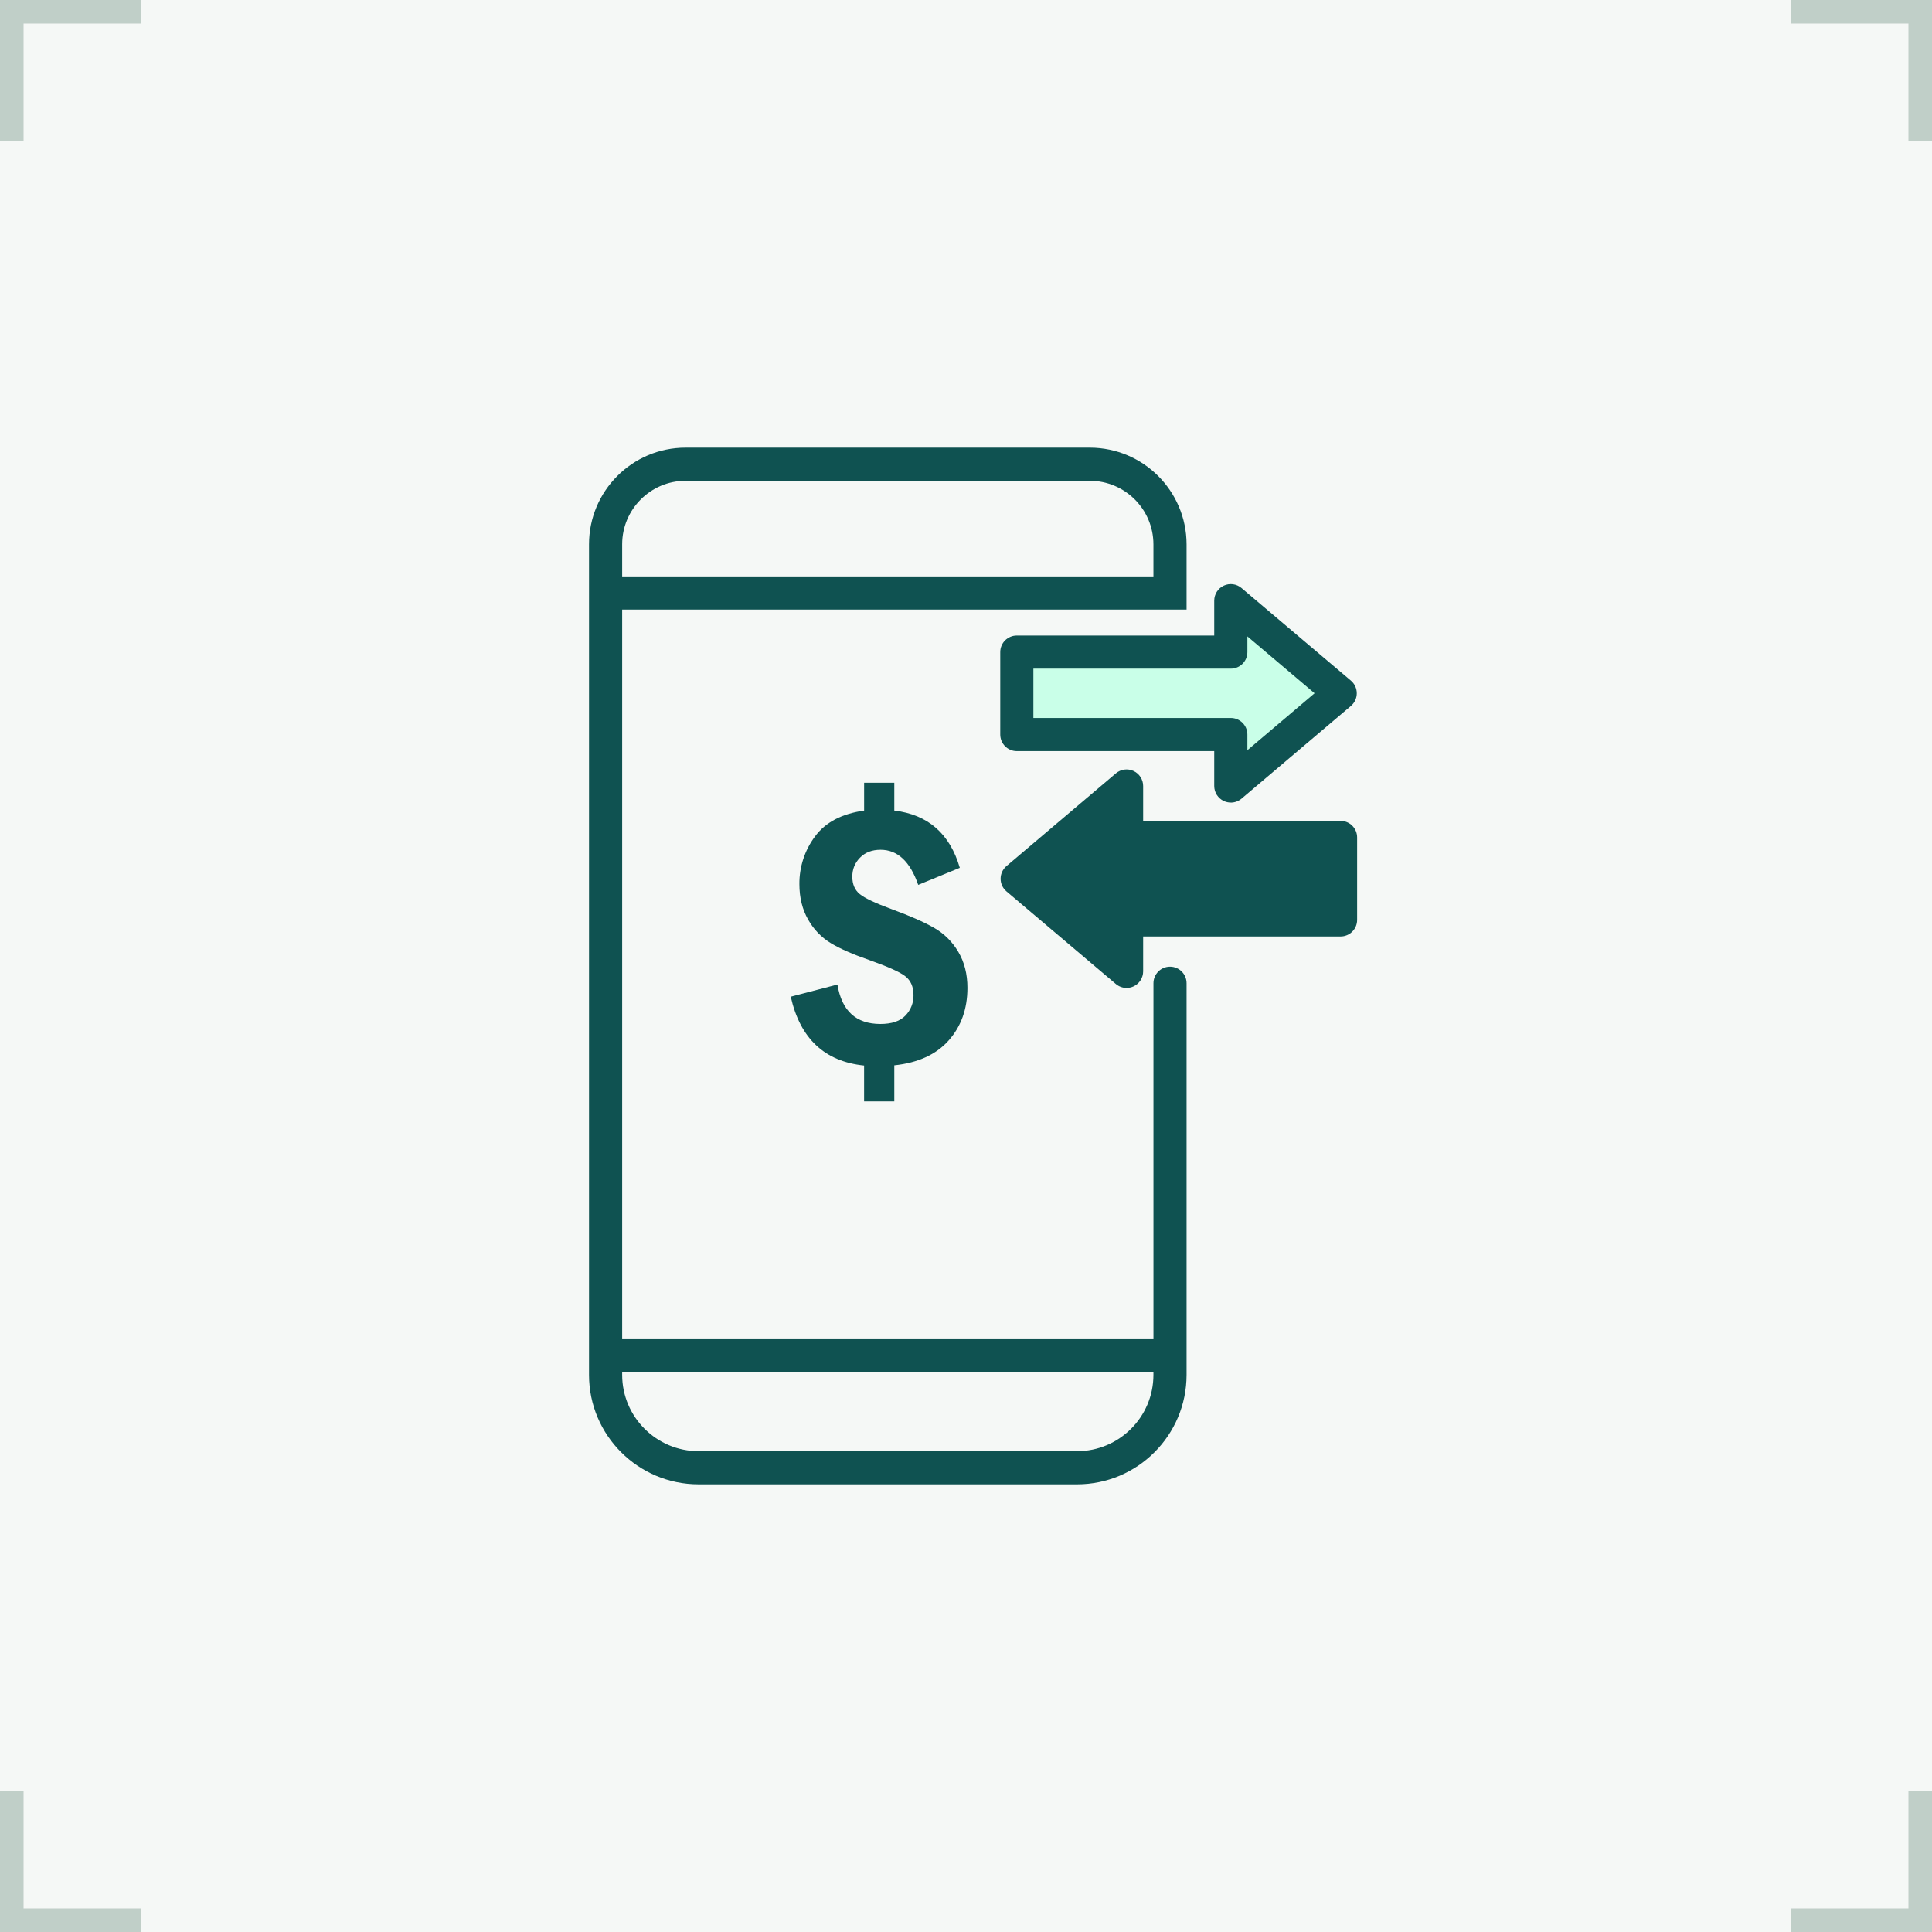
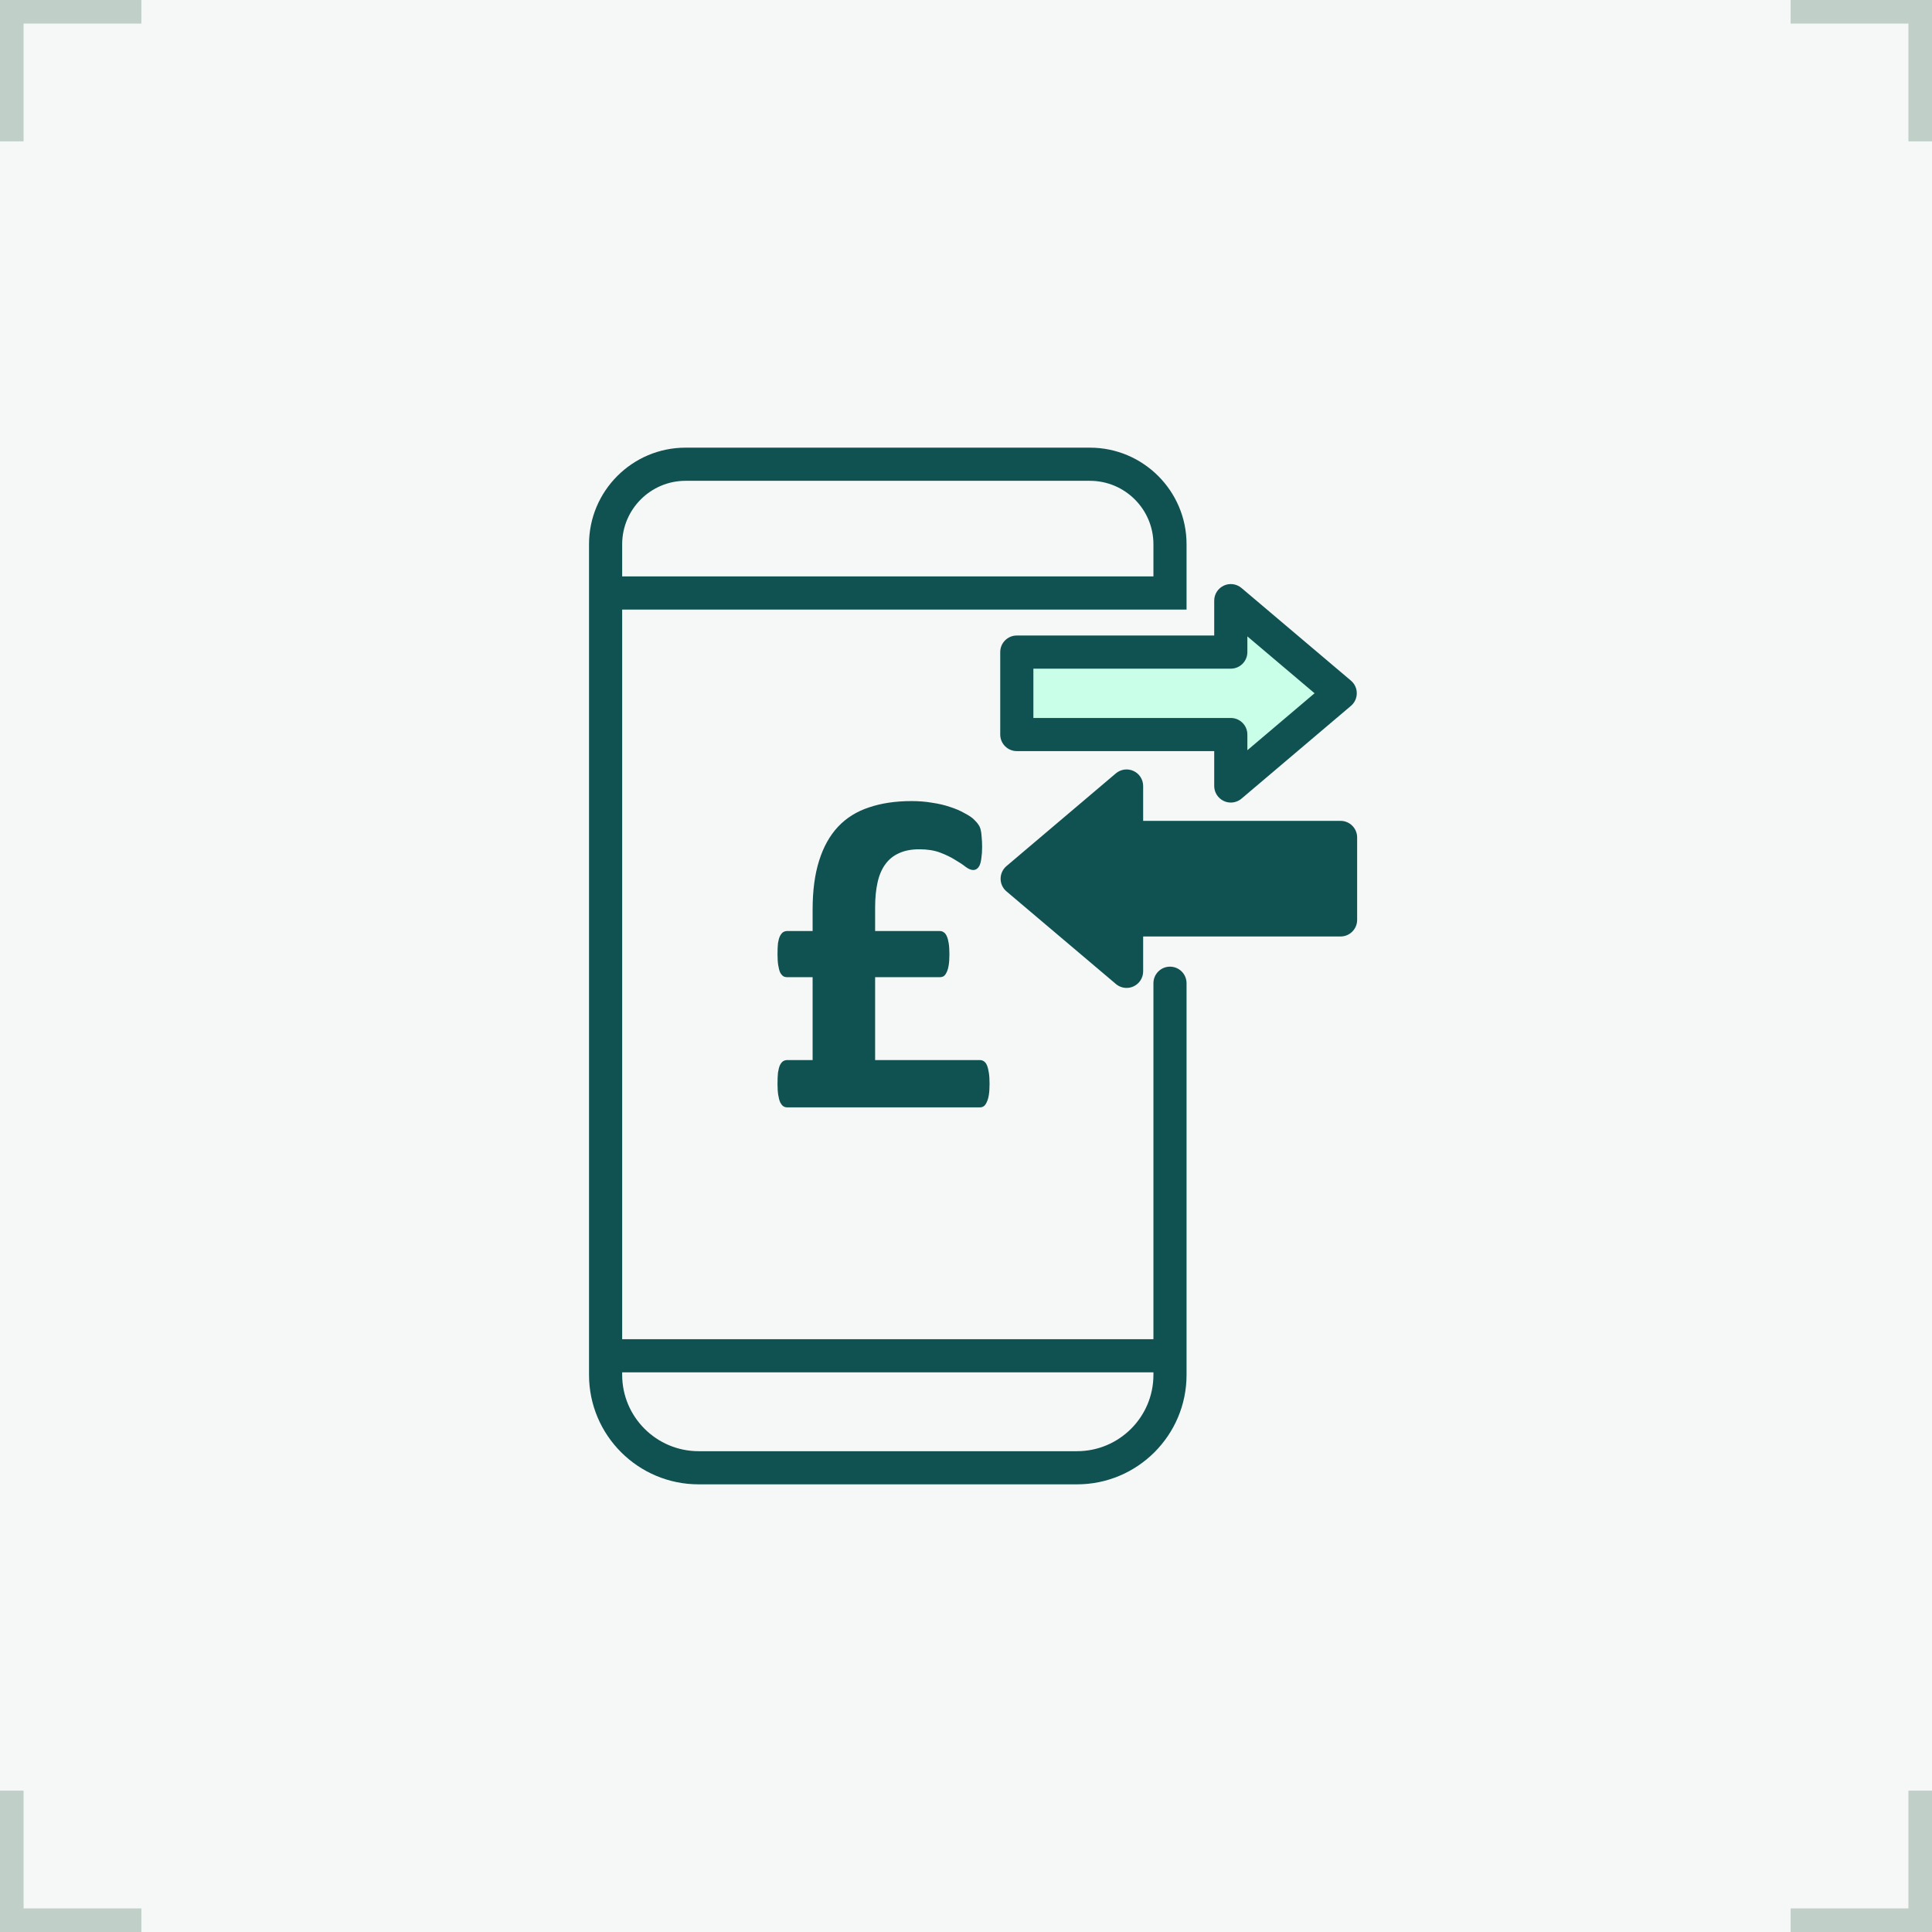
- <svg xmlns="http://www.w3.org/2000/svg" width="82" height="82" fill="none">
-   <path fill="#f5f8f6" d="M0 0h82v82H0z" />
-   <g fill="#c0cfc8">
-     <path d="M82 1h-6V0h6zm0 80h-6v1h6zM0 1h6V0H0zm0 80h6v1H0z" />
-     <path d="M82 0v6h-1V0zm0 82v-6h-1v6zM0 0v6h1V0zm0 82v-6h1v6z" />
-   </g>
-   <path d="M56.687 29.428l-4.433-3.868v2.003l-9.043.074v3.52l9.014.191-.03 2.209 4.492-4.129z" fill="#c9ffe8" />
-   <g fill="#0f5251">
-     <path d="M56.466 35.56h-8.704v-2.003l-4.551 3.737 4.58 3.878v-2.136l8.675.044v-3.52zm-19.791-2.339h1.282v1.182c1.431.172 2.358.982 2.78 2.43l-1.765.724c-.344-.993-.877-1.49-1.598-1.49-.361 0-.651.111-.87.333s-.329.491-.329.807c0 .322.105.569.316.741s.663.386 1.357.641c.76.278 1.357.54 1.79.787s.778.588 1.036 1.024.387.944.387 1.527c0 .893-.267 1.638-.799 2.235s-1.302.947-2.305 1.053v1.532h-1.282v-1.523c-1.675-.172-2.713-1.146-3.113-2.921l1.981-.516c.183 1.115.791 1.673 1.823 1.673.483 0 .838-.119 1.065-.358a1.21 1.21 0 0 0 .341-.866c0-.35-.114-.614-.341-.795s-.733-.409-1.515-.686c-.705-.244-1.255-.485-1.652-.724a2.72 2.72 0 0 1-.965-1.003c-.246-.43-.37-.931-.37-1.502a3.33 3.33 0 0 1 .662-2.023c.441-.6 1.136-.965 2.085-1.099v-1.183zm15.564.842a.7.7 0 0 1-.296-.065c-.248-.115-.407-.364-.407-.638v-1.48h-8.379c-.388 0-.703-.315-.703-.703v-3.5c0-.389.315-.703.703-.703h8.379v-1.48c0-.274.159-.523.407-.638s.541-.076.75.101l4.644 3.931c.158.134.249.33.249.537s-.091.403-.248.537l-4.644 3.936a.71.71 0 0 1-.455.167zm-8.378-3.59h8.379c.388 0 .703.315.703.703v.665l2.852-2.417-2.852-2.414v.666c0 .389-.315.703-.703.703h-8.38v2.093z" />
-     <path d="M47.816 41.931a.7.7 0 0 1-.454-.166l-4.644-3.931c-.158-.134-.249-.33-.249-.537s.091-.403.248-.537l4.644-3.936a.7.7 0 0 1 .751-.101c.248.115.407.364.407.638v1.48h8.379c.389 0 .703.315.703.703v3.5c0 .389-.315.703-.703.703h-8.379v1.48c0 .274-.159.523-.407.638a.7.7 0 0 1-.296.065zm-3.556-4.634l2.852 2.414v-.666c0-.389.315-.703.703-.703h8.379v-2.093h-8.379c-.388 0-.703-.315-.703-.703v-.665l-2.852 2.417zm6.102-11.425V23.1a4.11 4.11 0 0 0-4.104-4.1H29.097C26.838 19 25 20.838 25 23.1v35.255C25 60.918 27.086 63 29.652 63h16.062a4.65 4.65 0 0 0 4.648-4.645V41.732c0-.389-.315-.703-.703-.703s-.703.315-.703.703V56.84H26.407V25.872h23.955zM26.407 23.1c0-1.485 1.209-2.693 2.69-2.693h17.161a2.7 2.7 0 0 1 2.697 2.694v1.364H26.407V23.1zm22.548 35.146v.109c0 1.785-1.453 3.238-3.241 3.238H29.652c-1.789 0-3.245-1.453-3.245-3.238v-.109h22.548z" />
-   </g>
+ <svg xmlns="http://www.w3.org/2000/svg" width="82" height="82" viewBox="0 0 82 82" fill="none">
+   <rect width="82" height="82" fill="#F5F8F6" />
+   <rect x="82" y="1" width="6" height="1" transform="rotate(180 82 1)" fill="#C0CFC8" />
+   <rect width="6" height="1" transform="matrix(-1 0 0 1 82 81)" fill="#C0CFC8" />
+   <rect width="6" height="1" transform="matrix(1 0 0 -1 0 1)" fill="#C0CFC8" />
+   <rect y="81" width="6" height="1" fill="#C0CFC8" />
+   <rect x="82" width="6" height="1" transform="rotate(90 82 0)" fill="#C0CFC8" />
+   <rect width="6" height="1" transform="matrix(0 -1 -1 0 82 82)" fill="#C0CFC8" />
+   <rect width="6" height="1" transform="matrix(0 1 1 0 0 0)" fill="#C0CFC8" />
+   <rect y="82" width="6" height="1" transform="rotate(-90 0 82)" fill="#C0CFC8" />
+   <path d="M56.687 29.428L52.254 25.56V27.563L43.211 27.636V31.156L52.224 31.348L52.195 33.557L56.687 29.428Z" fill="#C9FFE8" />
+   <path d="M56.466 35.56H47.762V33.557L43.211 37.293L47.791 41.171V39.035L56.466 39.08V35.56Z" fill="#0F5251" />
+   <path d="M52.239 34.063C52.138 34.063 52.038 34.042 51.943 33.997C51.694 33.882 51.535 33.633 51.535 33.359V31.879H43.157C42.768 31.879 42.453 31.564 42.453 31.176V27.676C42.453 27.288 42.768 26.973 43.157 26.973H51.535V25.493C51.535 25.219 51.694 24.971 51.943 24.855C52.19 24.74 52.484 24.779 52.693 24.956L57.337 28.887C57.495 29.02 57.586 29.217 57.586 29.424C57.586 29.63 57.495 29.827 57.337 29.96L52.694 33.896C52.564 34.005 52.402 34.063 52.239 34.063ZM43.86 30.473H52.239C52.627 30.473 52.942 30.788 52.942 31.176V31.842L55.794 29.424L52.942 27.01V27.677C52.942 28.065 52.627 28.38 52.239 28.38H43.86V30.473Z" fill="#0F5251" />
+   <path d="M47.816 41.93C47.653 41.93 47.492 41.874 47.362 41.764L42.718 37.833C42.56 37.7 42.469 37.504 42.469 37.297C42.469 37.09 42.56 36.893 42.717 36.76L47.361 32.824C47.57 32.647 47.862 32.607 48.112 32.723C48.36 32.838 48.519 33.087 48.519 33.361V34.84H56.898C57.286 34.84 57.601 35.155 57.601 35.544V39.044C57.601 39.432 57.286 39.747 56.898 39.747H48.519V41.227C48.519 41.501 48.36 41.75 48.112 41.865C48.017 41.909 47.916 41.93 47.816 41.93ZM44.261 37.296L47.113 39.71V39.044C47.113 38.655 47.428 38.34 47.816 38.34H56.195V36.248H47.816C47.428 36.248 47.113 35.933 47.113 35.544V34.879L44.261 37.296Z" fill="#0F5251" />
+   <path d="M50.361 25.872V23.1C50.361 20.838 48.52 19 46.258 19H29.097C26.838 19 25 20.838 25 23.1V58.355C25 60.918 27.085 63 29.652 63H45.713C48.276 63 50.361 60.918 50.361 58.355V41.732C50.361 41.343 50.047 41.028 49.658 41.028C49.269 41.028 48.955 41.343 48.955 41.732V56.84H26.407V25.872H50.361ZM26.407 23.1C26.407 21.616 27.616 20.407 29.097 20.407H46.258C47.746 20.407 48.955 21.616 48.955 23.1V24.465H26.407V23.1ZM48.955 58.246V58.355C48.955 60.14 47.502 61.593 45.713 61.593H29.652C27.863 61.593 26.407 60.14 26.407 58.355V58.246H48.955Z" fill="#0F5251" />
+   <path d="M42 46.002C42 46.186 41.99 46.344 41.969 46.476C41.949 46.601 41.918 46.703 41.878 46.782C41.843 46.862 41.803 46.918 41.755 46.951C41.708 46.983 41.653 47 41.592 47H33.408C33.347 47 33.292 46.983 33.245 46.951C33.197 46.918 33.153 46.862 33.112 46.782C33.078 46.703 33.051 46.601 33.031 46.476C33.01 46.344 33 46.186 33 46.002C33 45.81 33.007 45.652 33.02 45.527C33.041 45.395 33.068 45.29 33.102 45.211C33.143 45.132 33.187 45.075 33.235 45.043C33.289 45.01 33.347 44.993 33.408 44.993H34.49V41.474H33.408C33.347 41.474 33.292 41.461 33.245 41.434C33.197 41.401 33.153 41.349 33.112 41.276C33.078 41.197 33.051 41.095 33.031 40.97C33.01 40.844 33 40.686 33 40.495C33 40.31 33.007 40.156 33.02 40.03C33.041 39.905 33.068 39.806 33.102 39.734C33.143 39.655 33.187 39.599 33.235 39.566C33.289 39.533 33.347 39.516 33.408 39.516H34.49V38.607C34.49 37.803 34.582 37.111 34.765 36.531C34.949 35.944 35.218 35.463 35.571 35.087C35.925 34.712 36.364 34.438 36.888 34.267C37.412 34.089 38.014 34 38.694 34C38.993 34 39.279 34.023 39.551 34.069C39.83 34.109 40.085 34.168 40.316 34.247C40.548 34.32 40.755 34.409 40.939 34.514C41.129 34.613 41.265 34.705 41.347 34.791C41.435 34.877 41.497 34.949 41.531 35.008C41.571 35.061 41.602 35.13 41.622 35.216C41.643 35.295 41.657 35.394 41.663 35.513C41.677 35.631 41.684 35.776 41.684 35.947C41.684 36.132 41.673 36.287 41.653 36.412C41.639 36.537 41.616 36.639 41.582 36.719C41.548 36.791 41.507 36.844 41.459 36.877C41.412 36.91 41.361 36.926 41.306 36.926C41.211 36.926 41.102 36.88 40.98 36.788C40.864 36.696 40.714 36.597 40.531 36.491C40.354 36.379 40.143 36.277 39.898 36.185C39.653 36.093 39.361 36.046 39.02 36.046C38.68 36.046 38.391 36.102 38.153 36.214C37.915 36.32 37.721 36.478 37.571 36.689C37.422 36.893 37.313 37.15 37.245 37.46C37.177 37.763 37.143 38.112 37.143 38.508V39.516H39.888C39.949 39.516 40.003 39.533 40.051 39.566C40.105 39.599 40.15 39.655 40.184 39.734C40.218 39.806 40.245 39.905 40.265 40.03C40.286 40.156 40.296 40.31 40.296 40.495C40.296 40.686 40.286 40.844 40.265 40.97C40.245 41.095 40.214 41.197 40.173 41.276C40.139 41.349 40.099 41.401 40.051 41.434C40.003 41.461 39.949 41.474 39.888 41.474H37.143V44.993H41.592C41.653 44.993 41.708 45.01 41.755 45.043C41.809 45.075 41.854 45.132 41.888 45.211C41.922 45.29 41.949 45.395 41.969 45.527C41.99 45.652 42 45.81 42 46.002Z" fill="#0F5251" />
</svg>
